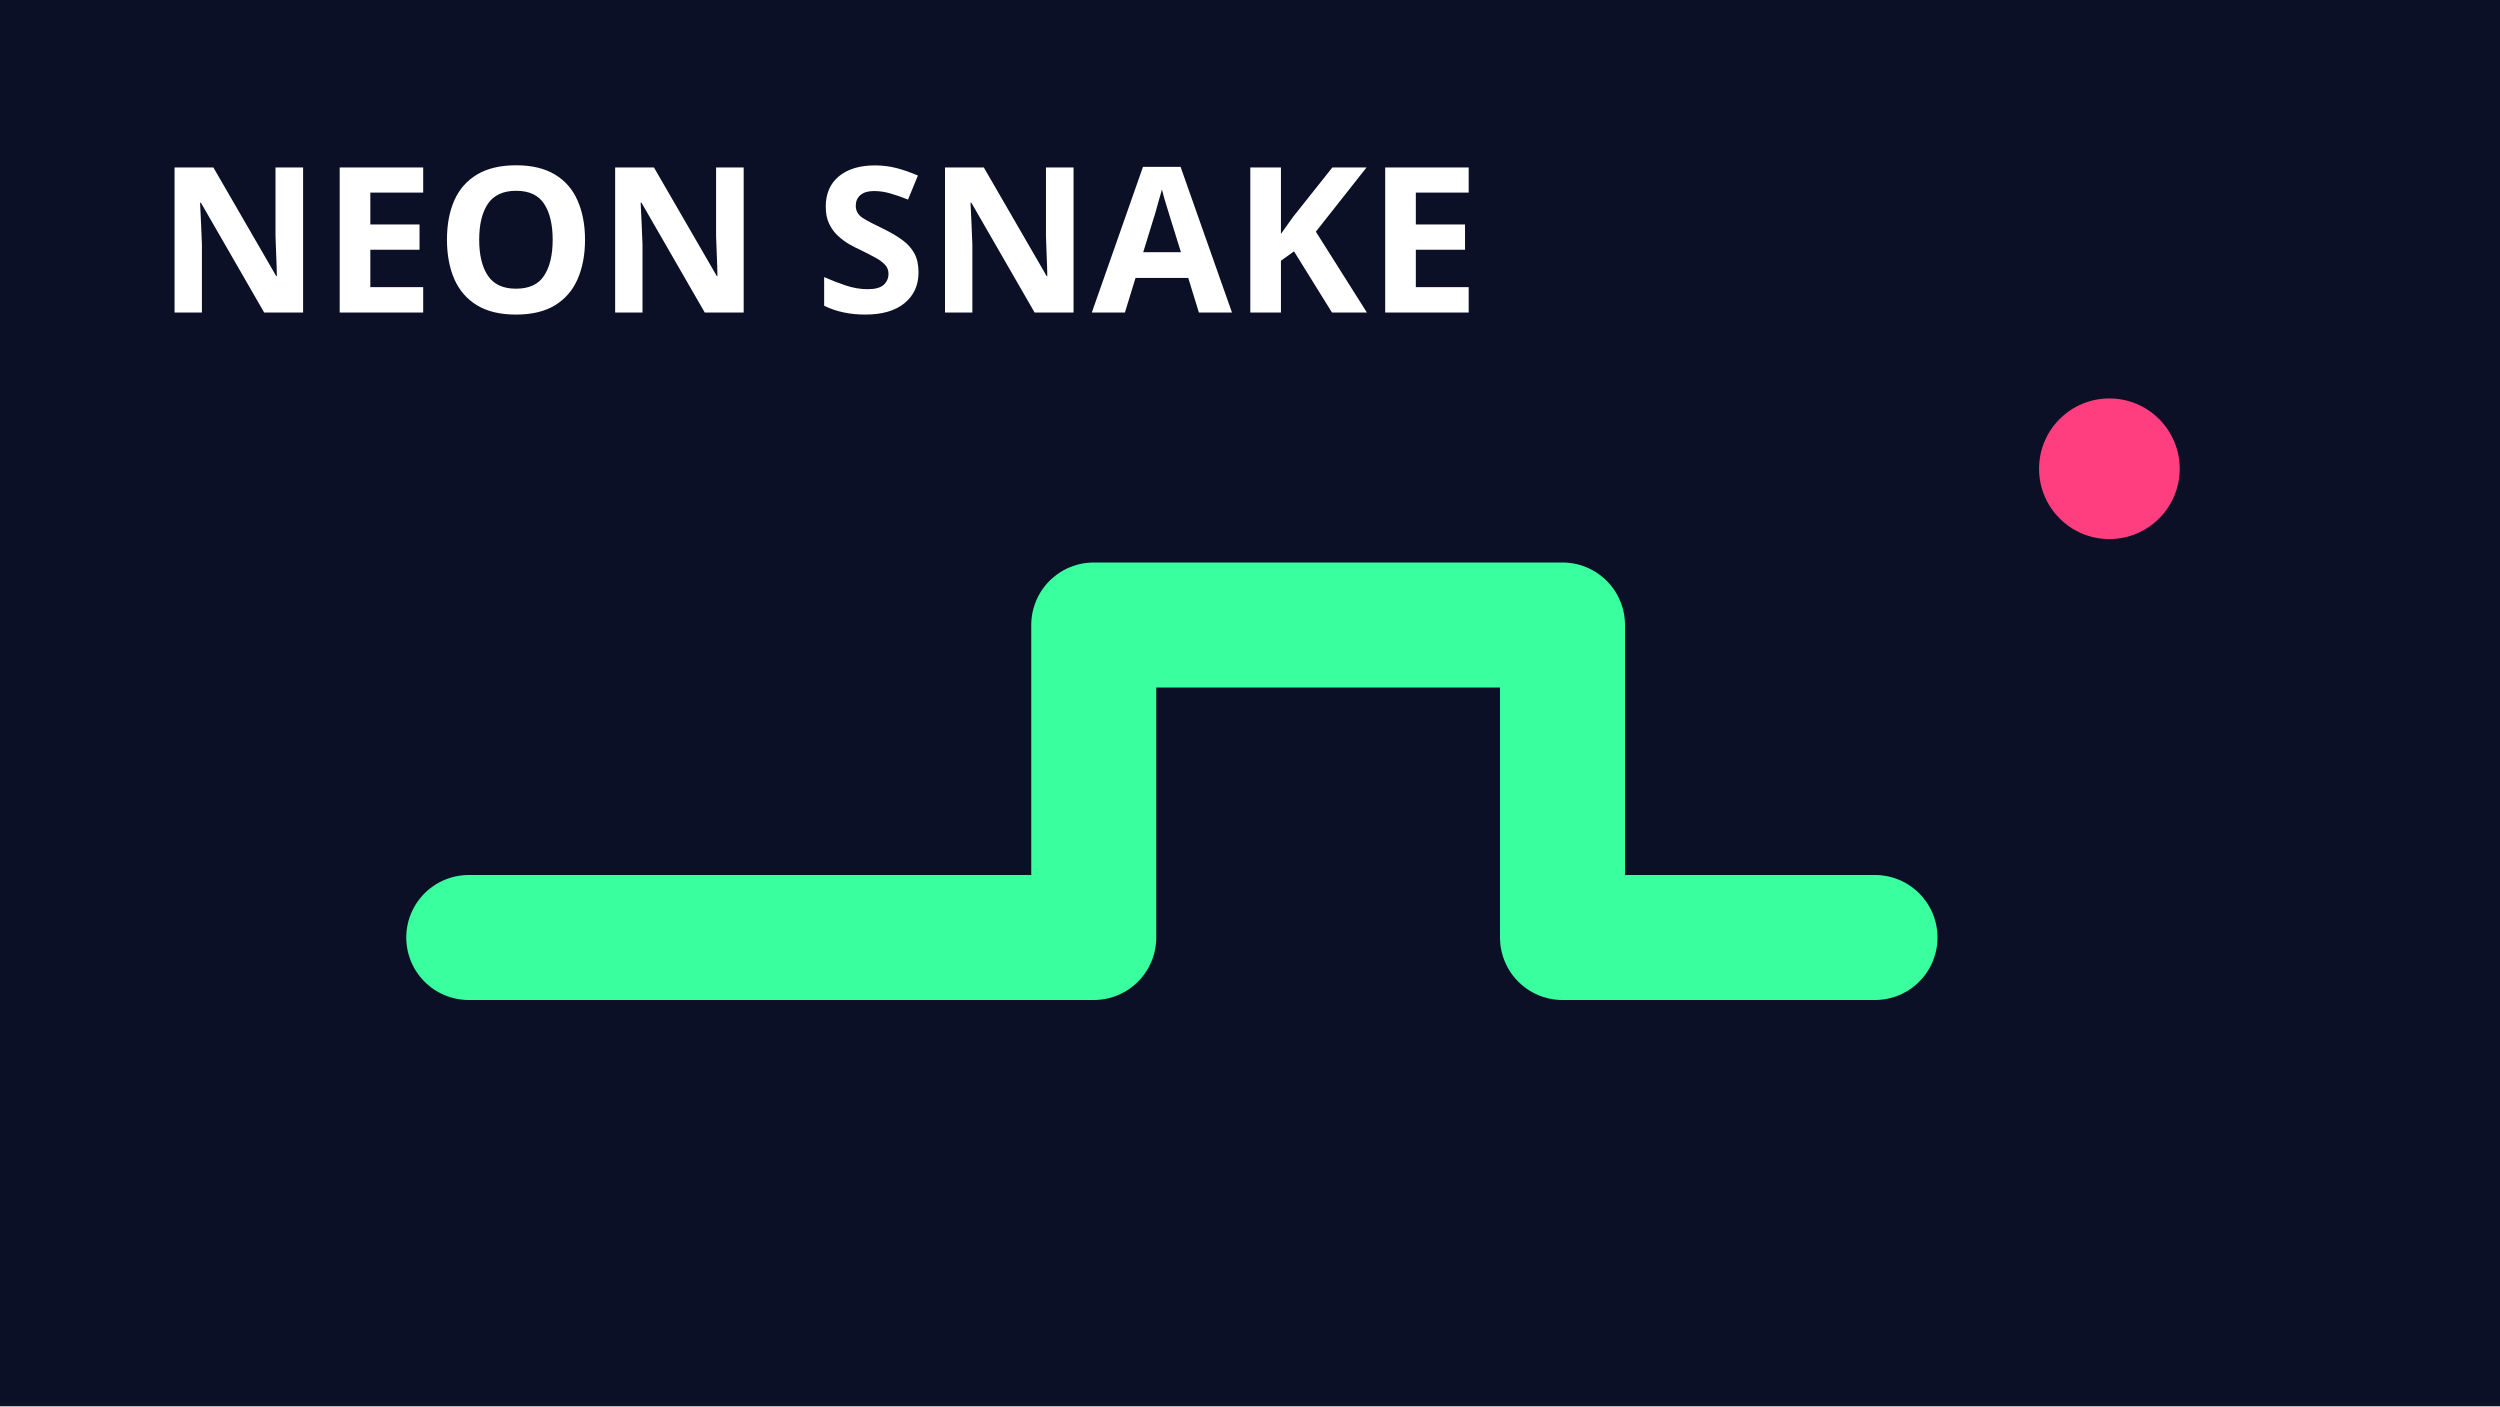
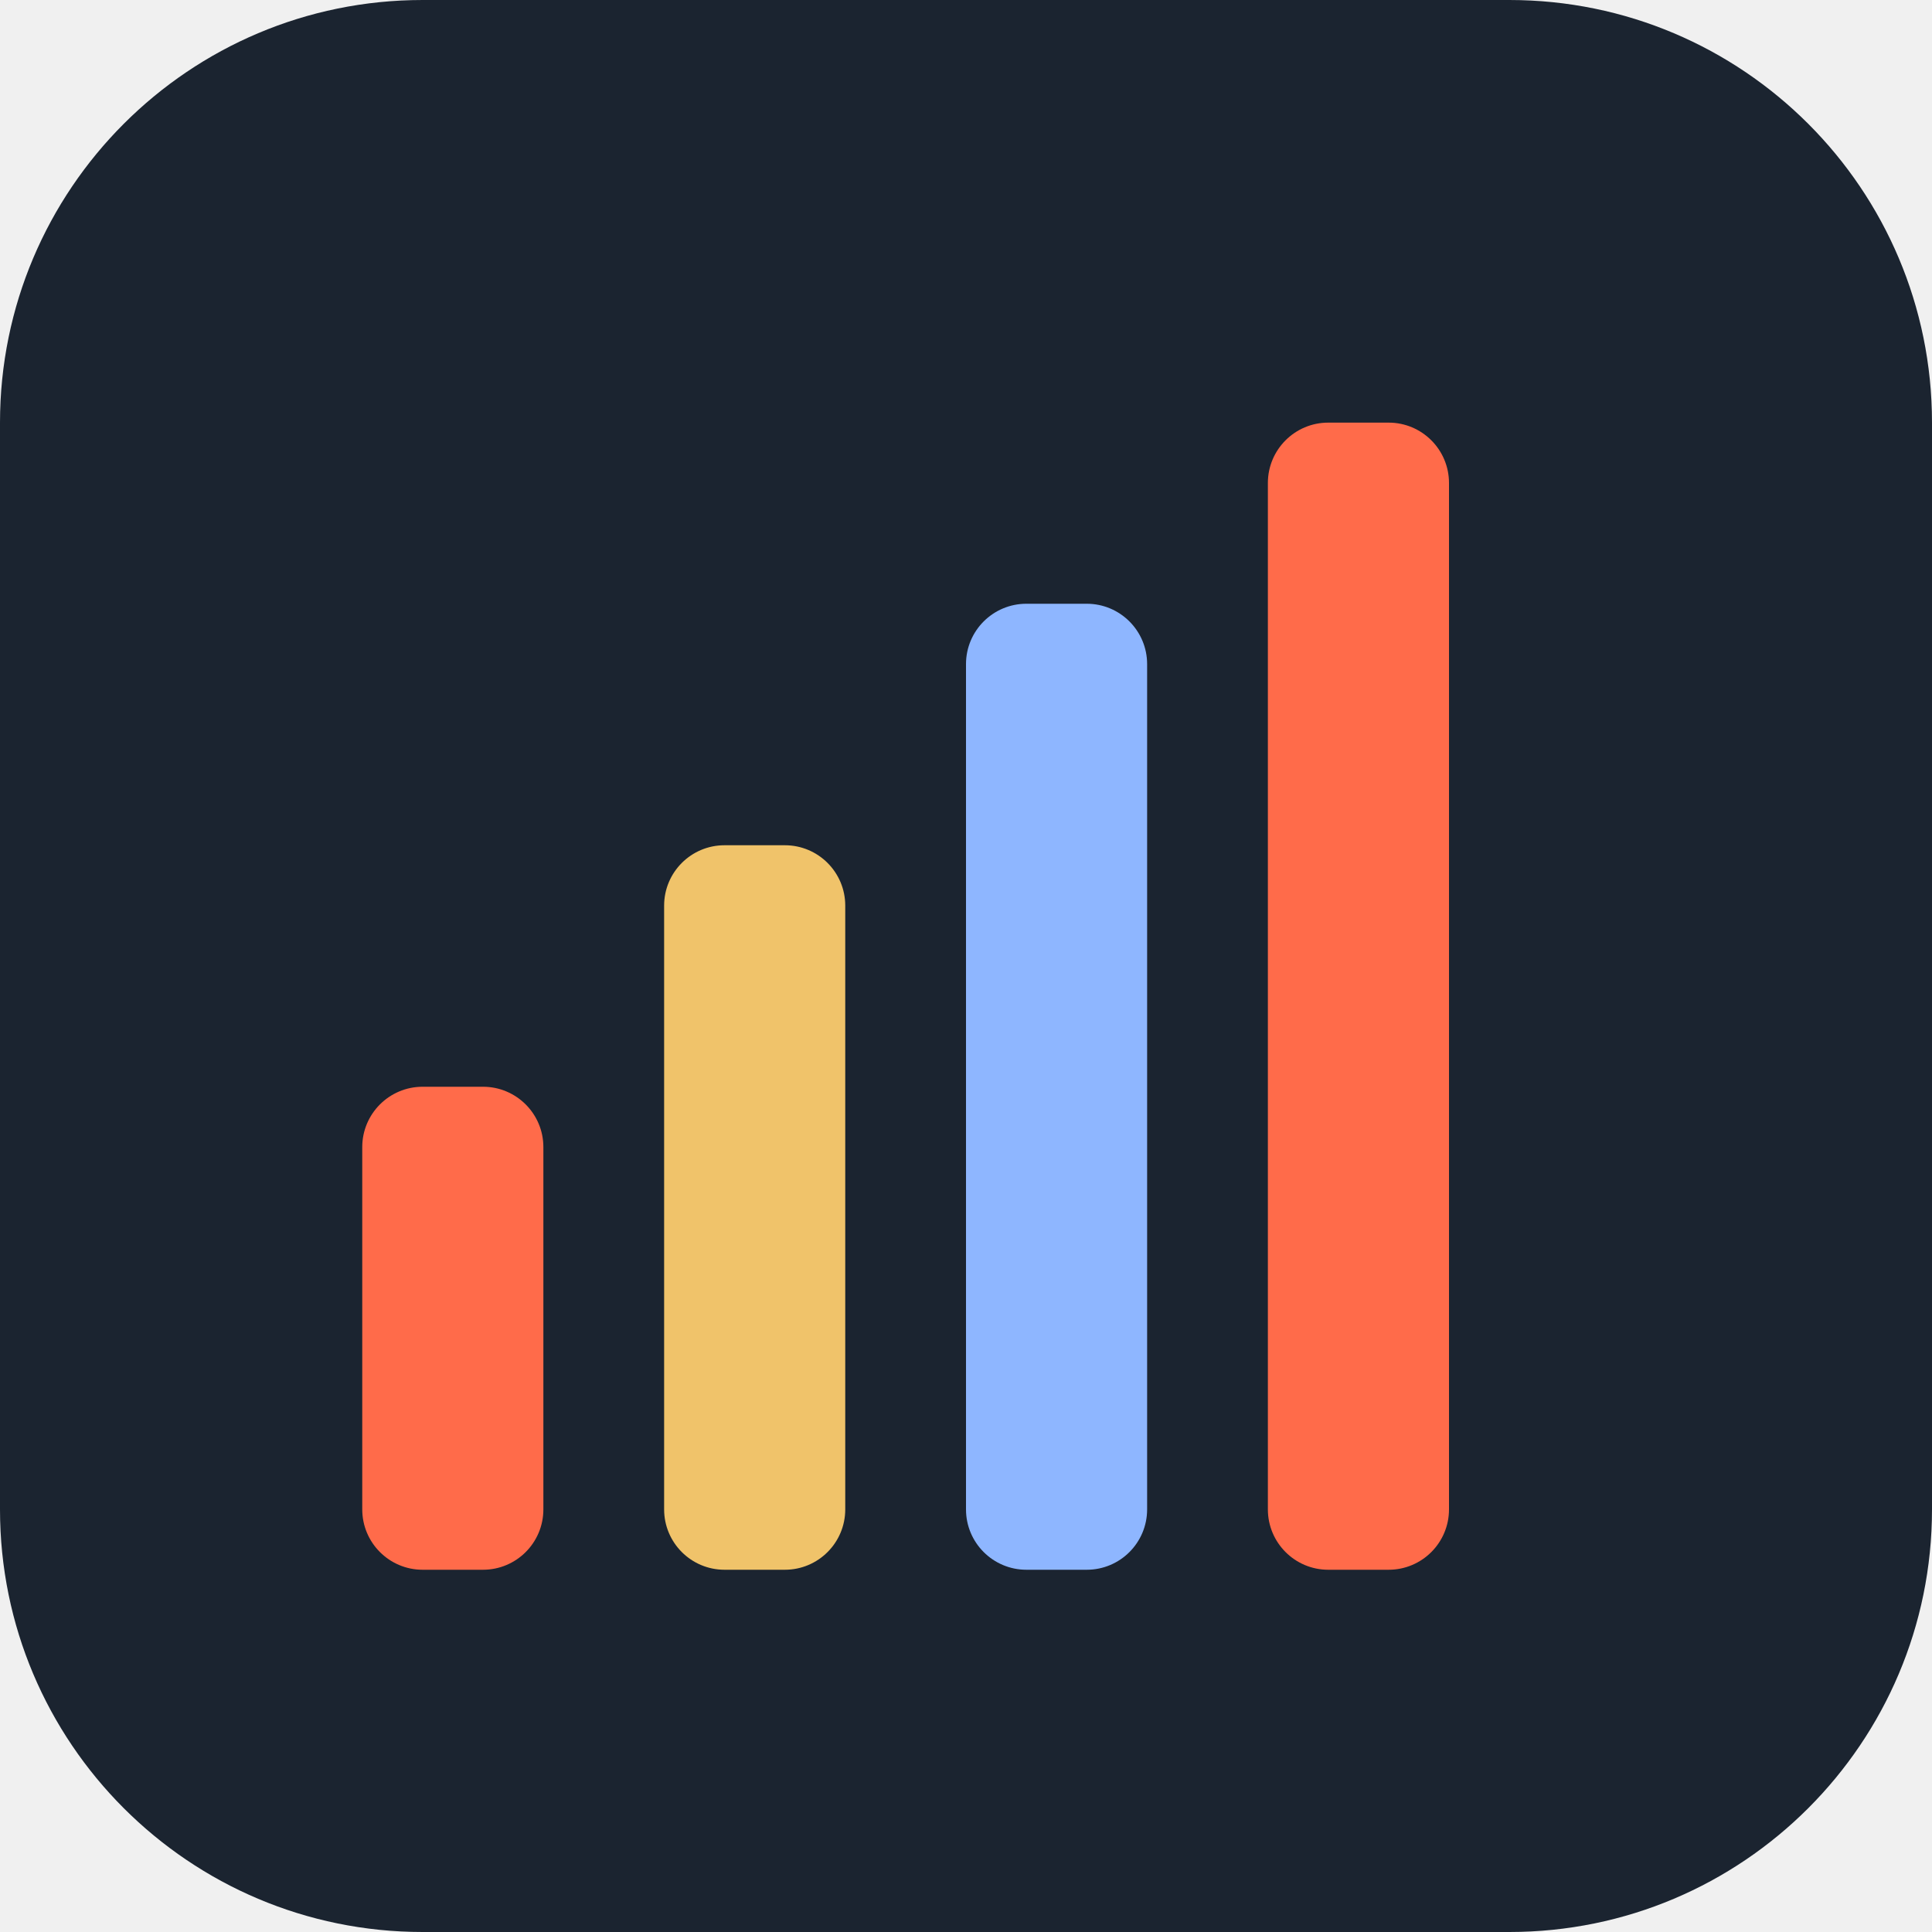
- <svg xmlns="http://www.w3.org/2000/svg" viewBox="0 0 320 180">
-   <rect width="320" height="180" fill="#0b1026" />
-   <path d="M60 120h80v-40h60v40h40" stroke="#39ff9f" stroke-width="16" fill="none" stroke-linecap="round" stroke-linejoin="round" />
-   <circle cx="270" cy="60" r="9" fill="#ff3e7f" />
-   <text x="20" y="40" fill="#fff" font-family="sans-serif" font-size="26" font-weight="700">NEON SNAKE</text>
+ <svg xmlns="http://www.w3.org/2000/svg" viewBox="0 0 32 32">
+   <rect width="32" height="32" rx="7" fill="#1b2430" />
+   <rect x="6" y="18" width="3" height="8" rx="1" fill="#ff6b4a" />
+   <rect x="11" y="14" width="3" height="12" rx="1" fill="#f0c36a" />
+   <rect x="16" y="10" width="3" height="16" rx="1" fill="#8eb6ff" />
+   <rect x="21" y="7" width="3" height="19" rx="1" fill="#ff6b4a" />
</svg>
